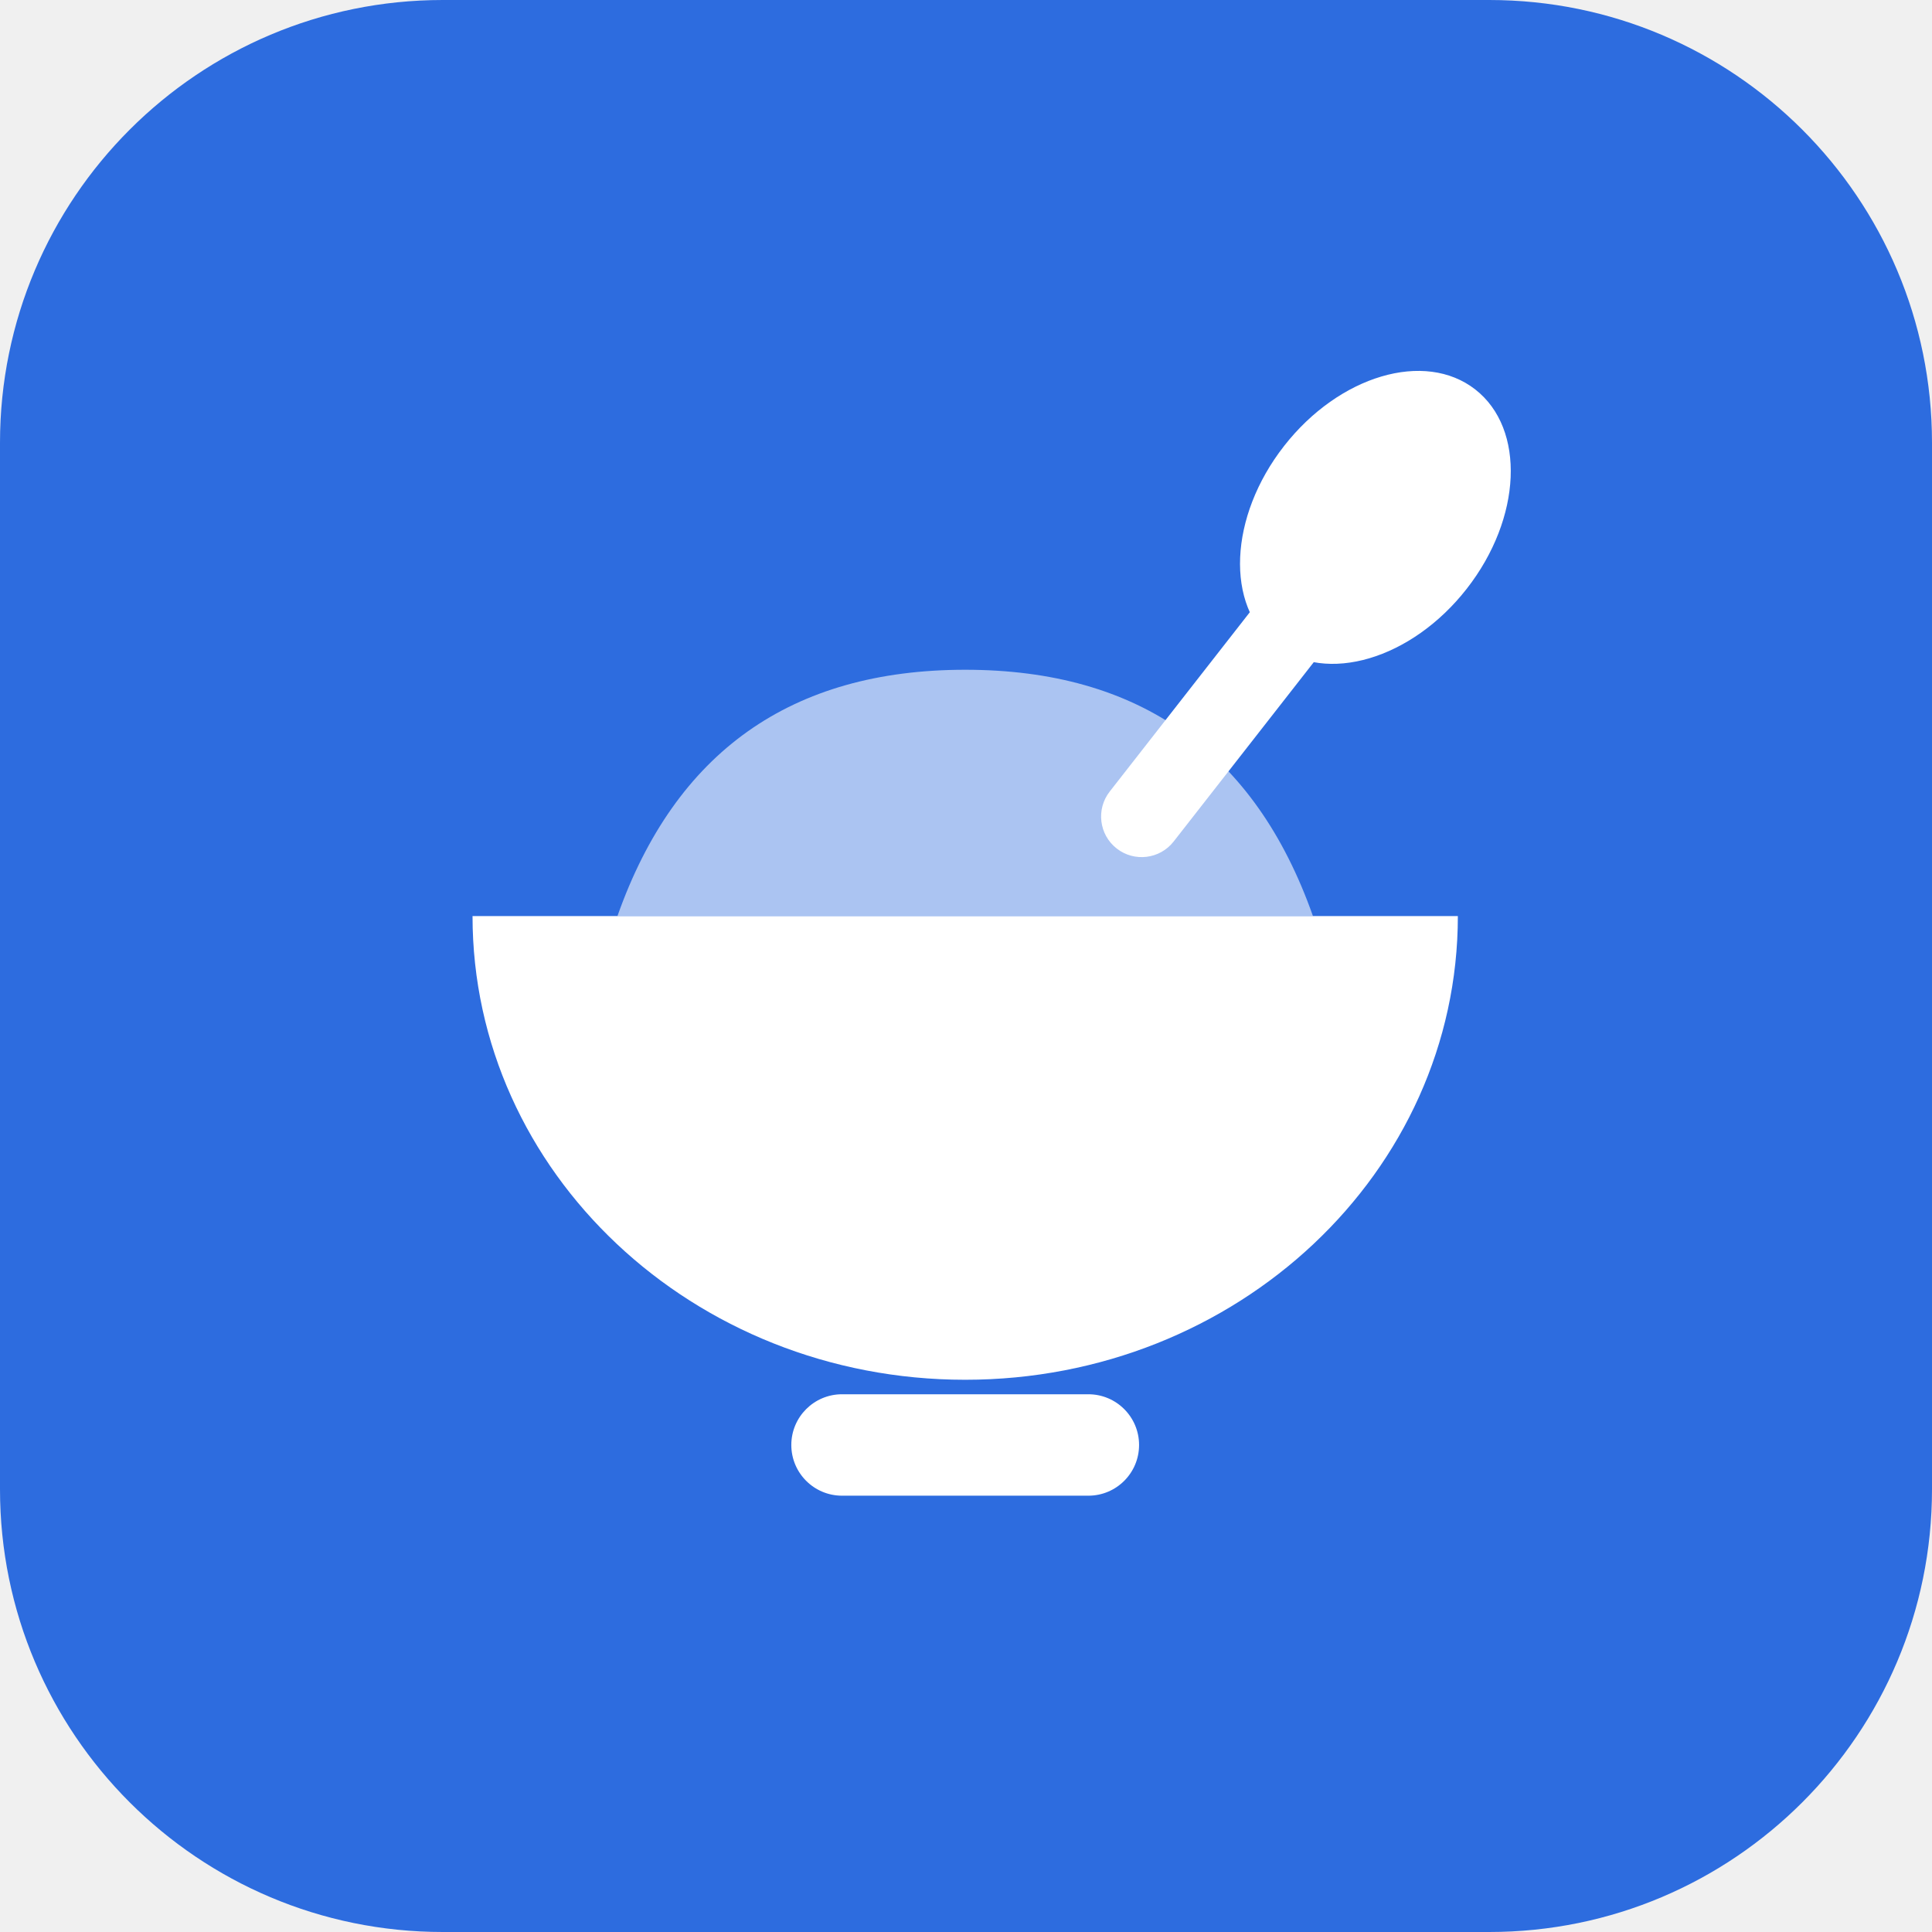
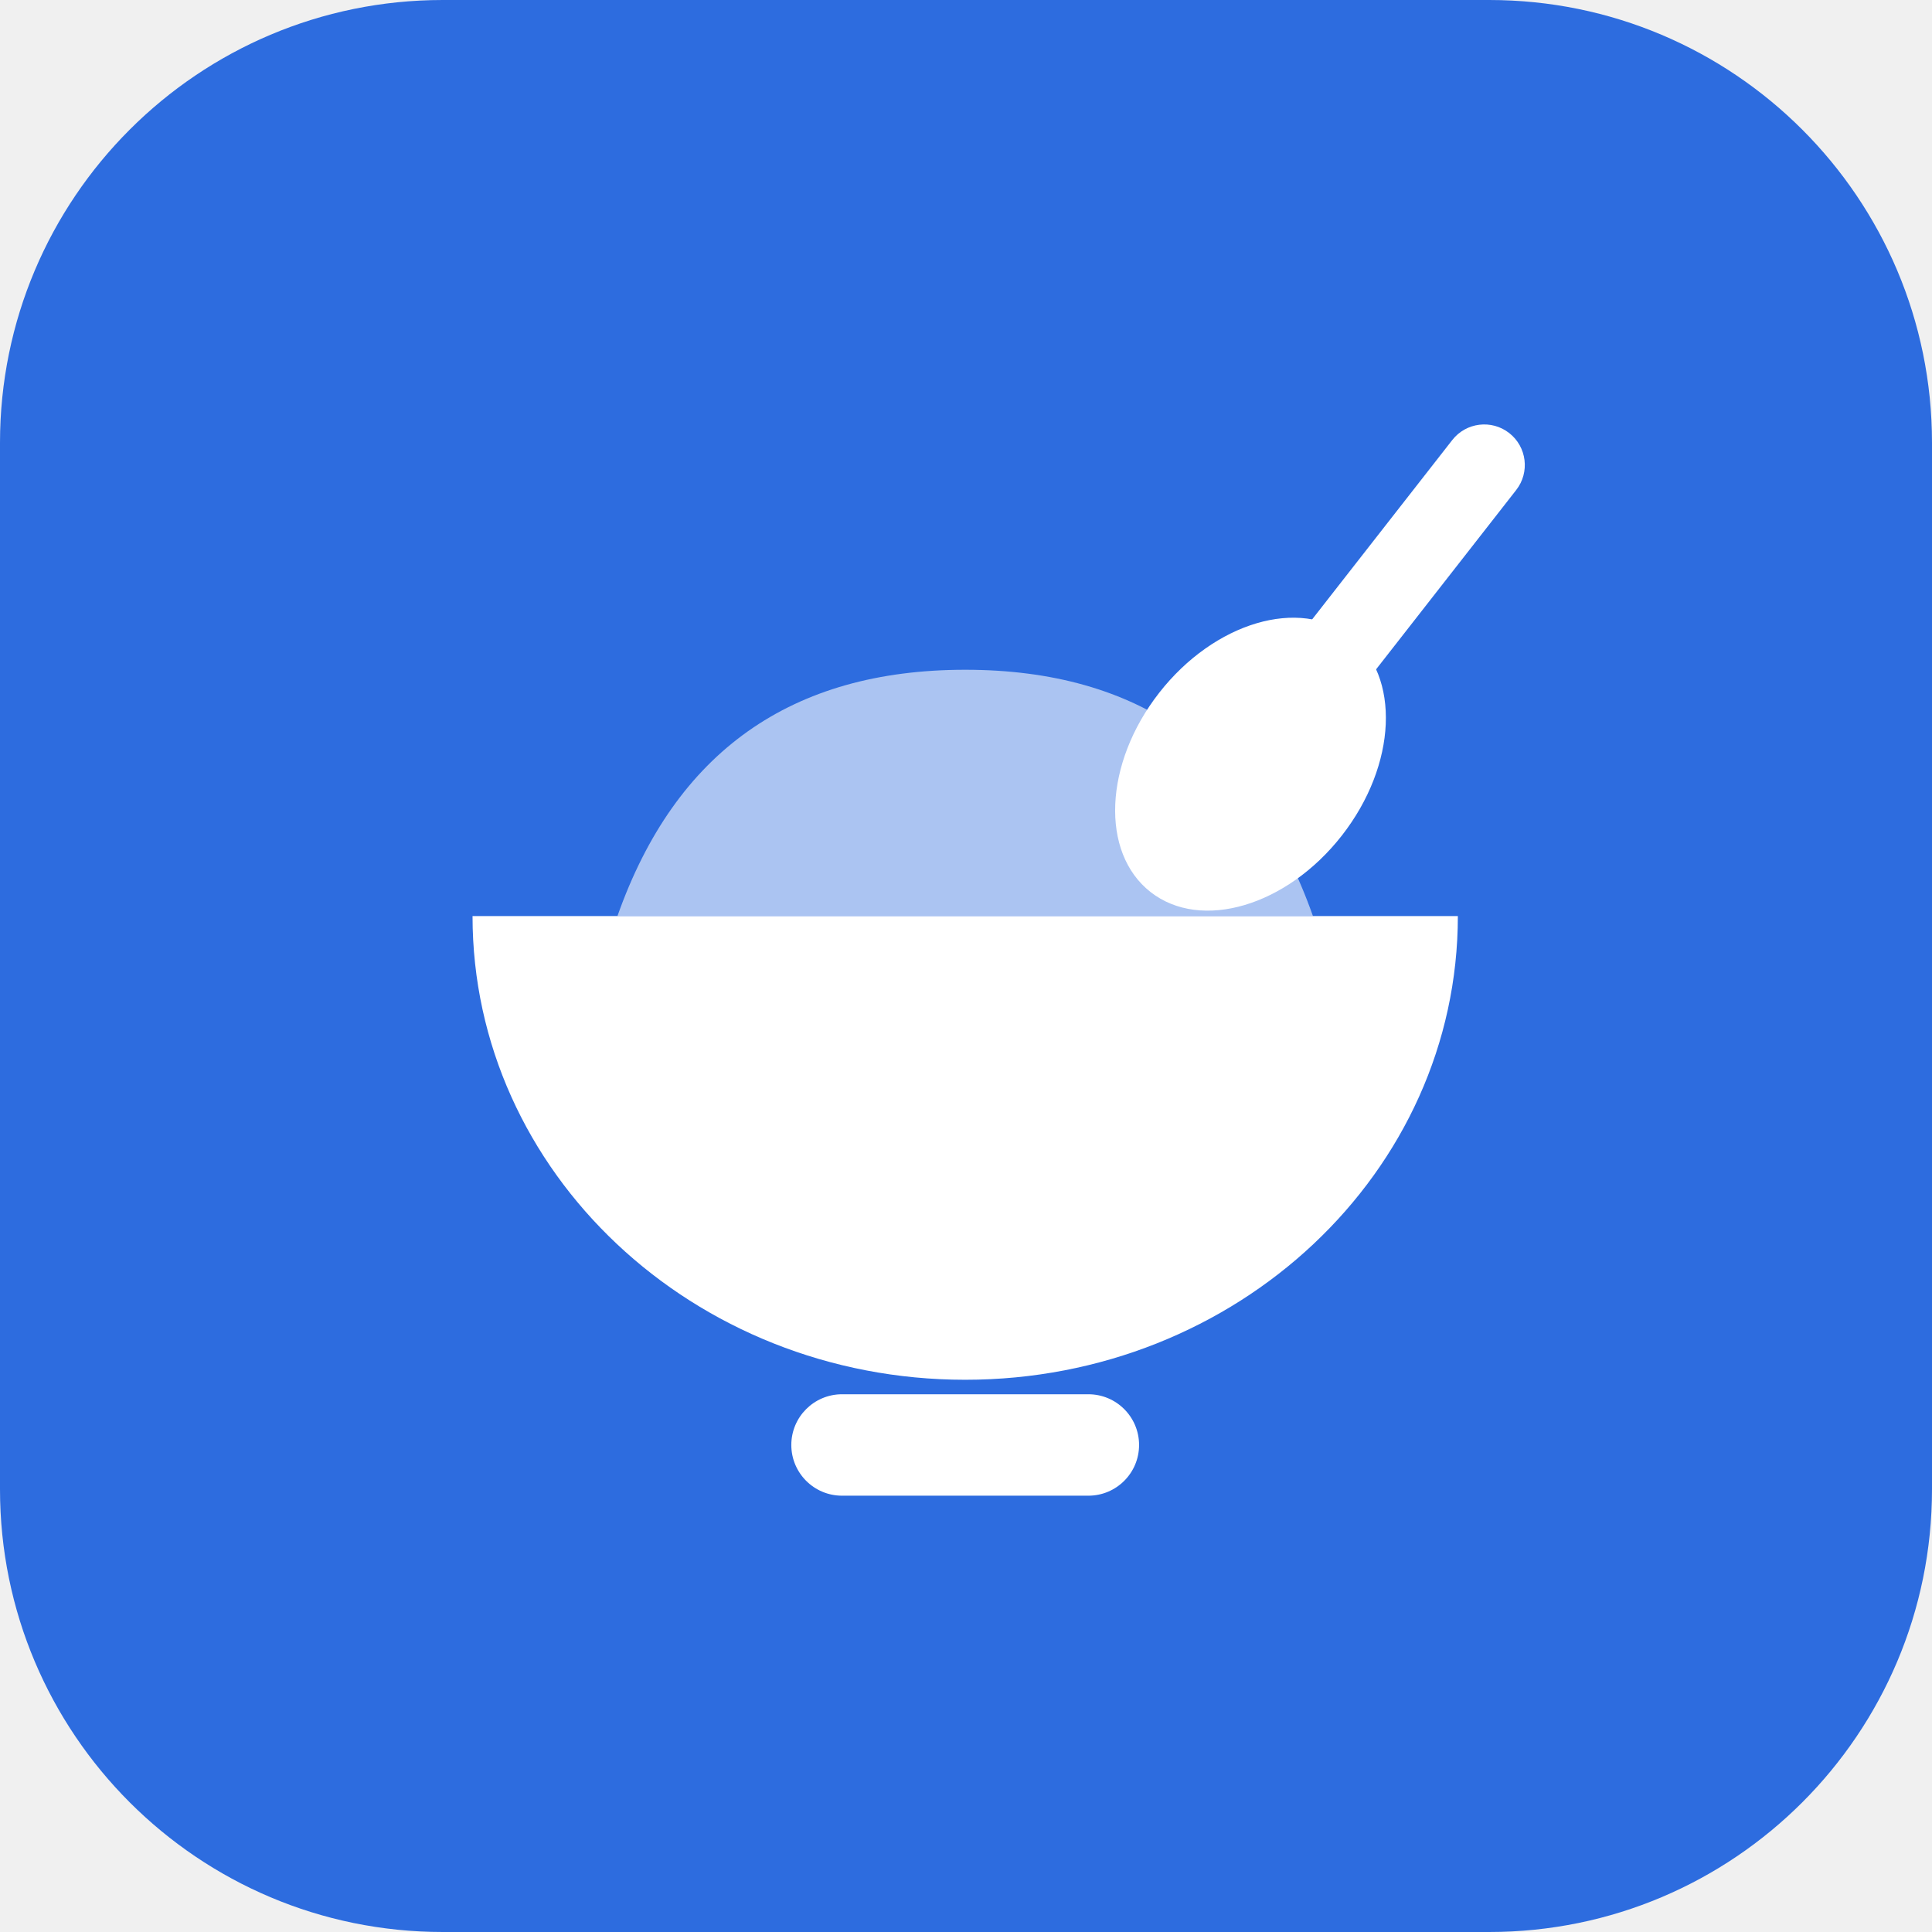
<svg xmlns="http://www.w3.org/2000/svg" viewBox="0 0 48 48">
  <rect width="48" height="48" rx="11" fill="#2d6cdf" />
  <g transform="translate(6.7 6.2) scale(0.72)" fill="#ffffff">
    <path d="M12 23 Q15 14.5 24 14.5 Q33 14.5 36 23 Z" opacity=".6" />
    <path d="M7 23 H41 A17 16 0 0 1 7 23 Z" />
    <rect x="18" y="39.5" width="12" height="3.5" rx="1.75" />
-     <g transform="rotate(38 36 12)">
+     <g transform="rotate(180 36 13.5) rotate(38 36 12)">
      <ellipse cx="36" cy="8.5" rx="4" ry="5.6" />
      <rect x="34.6" y="12" width="2.8" height="11" rx="1.4" />
    </g>
  </g>
</svg>
